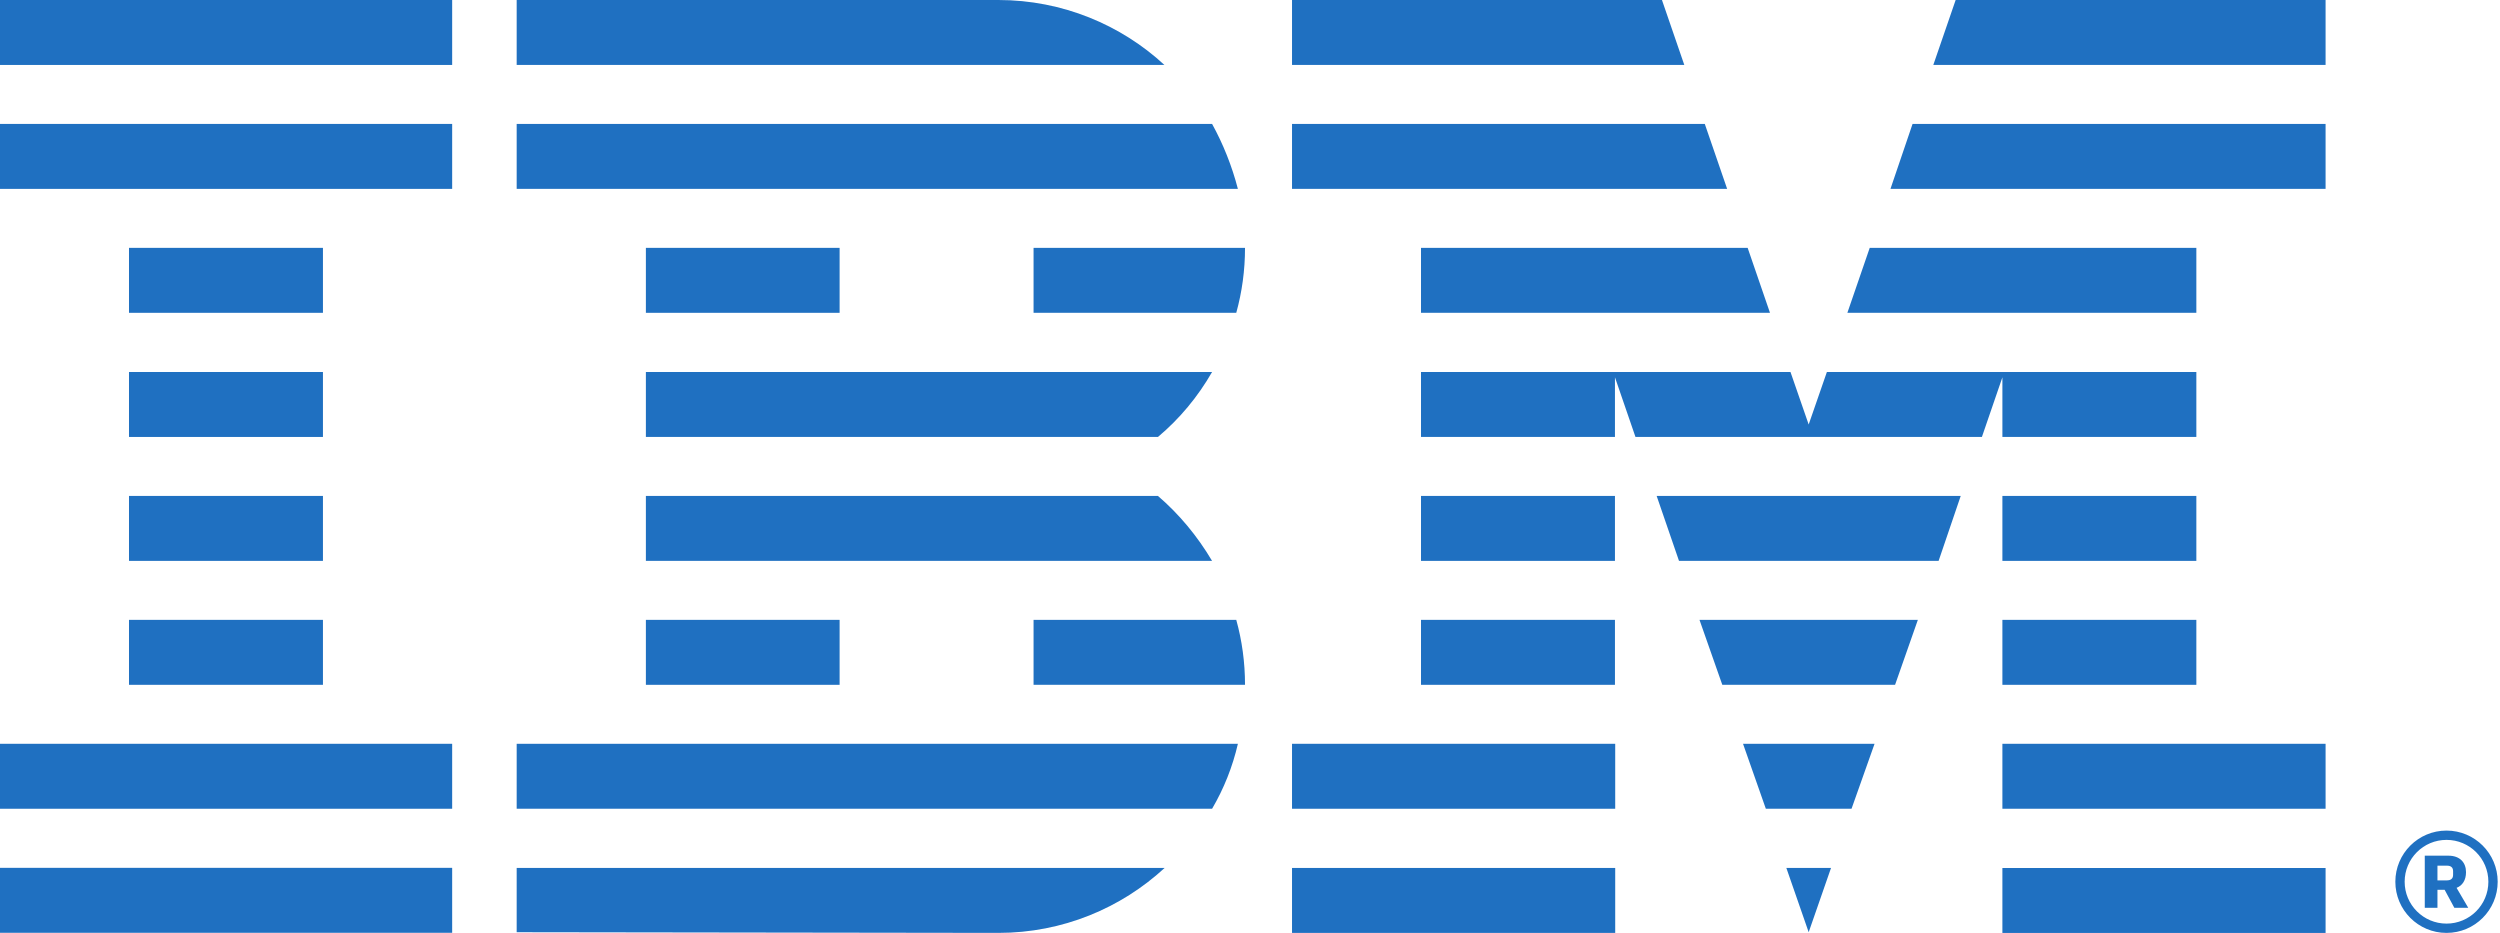
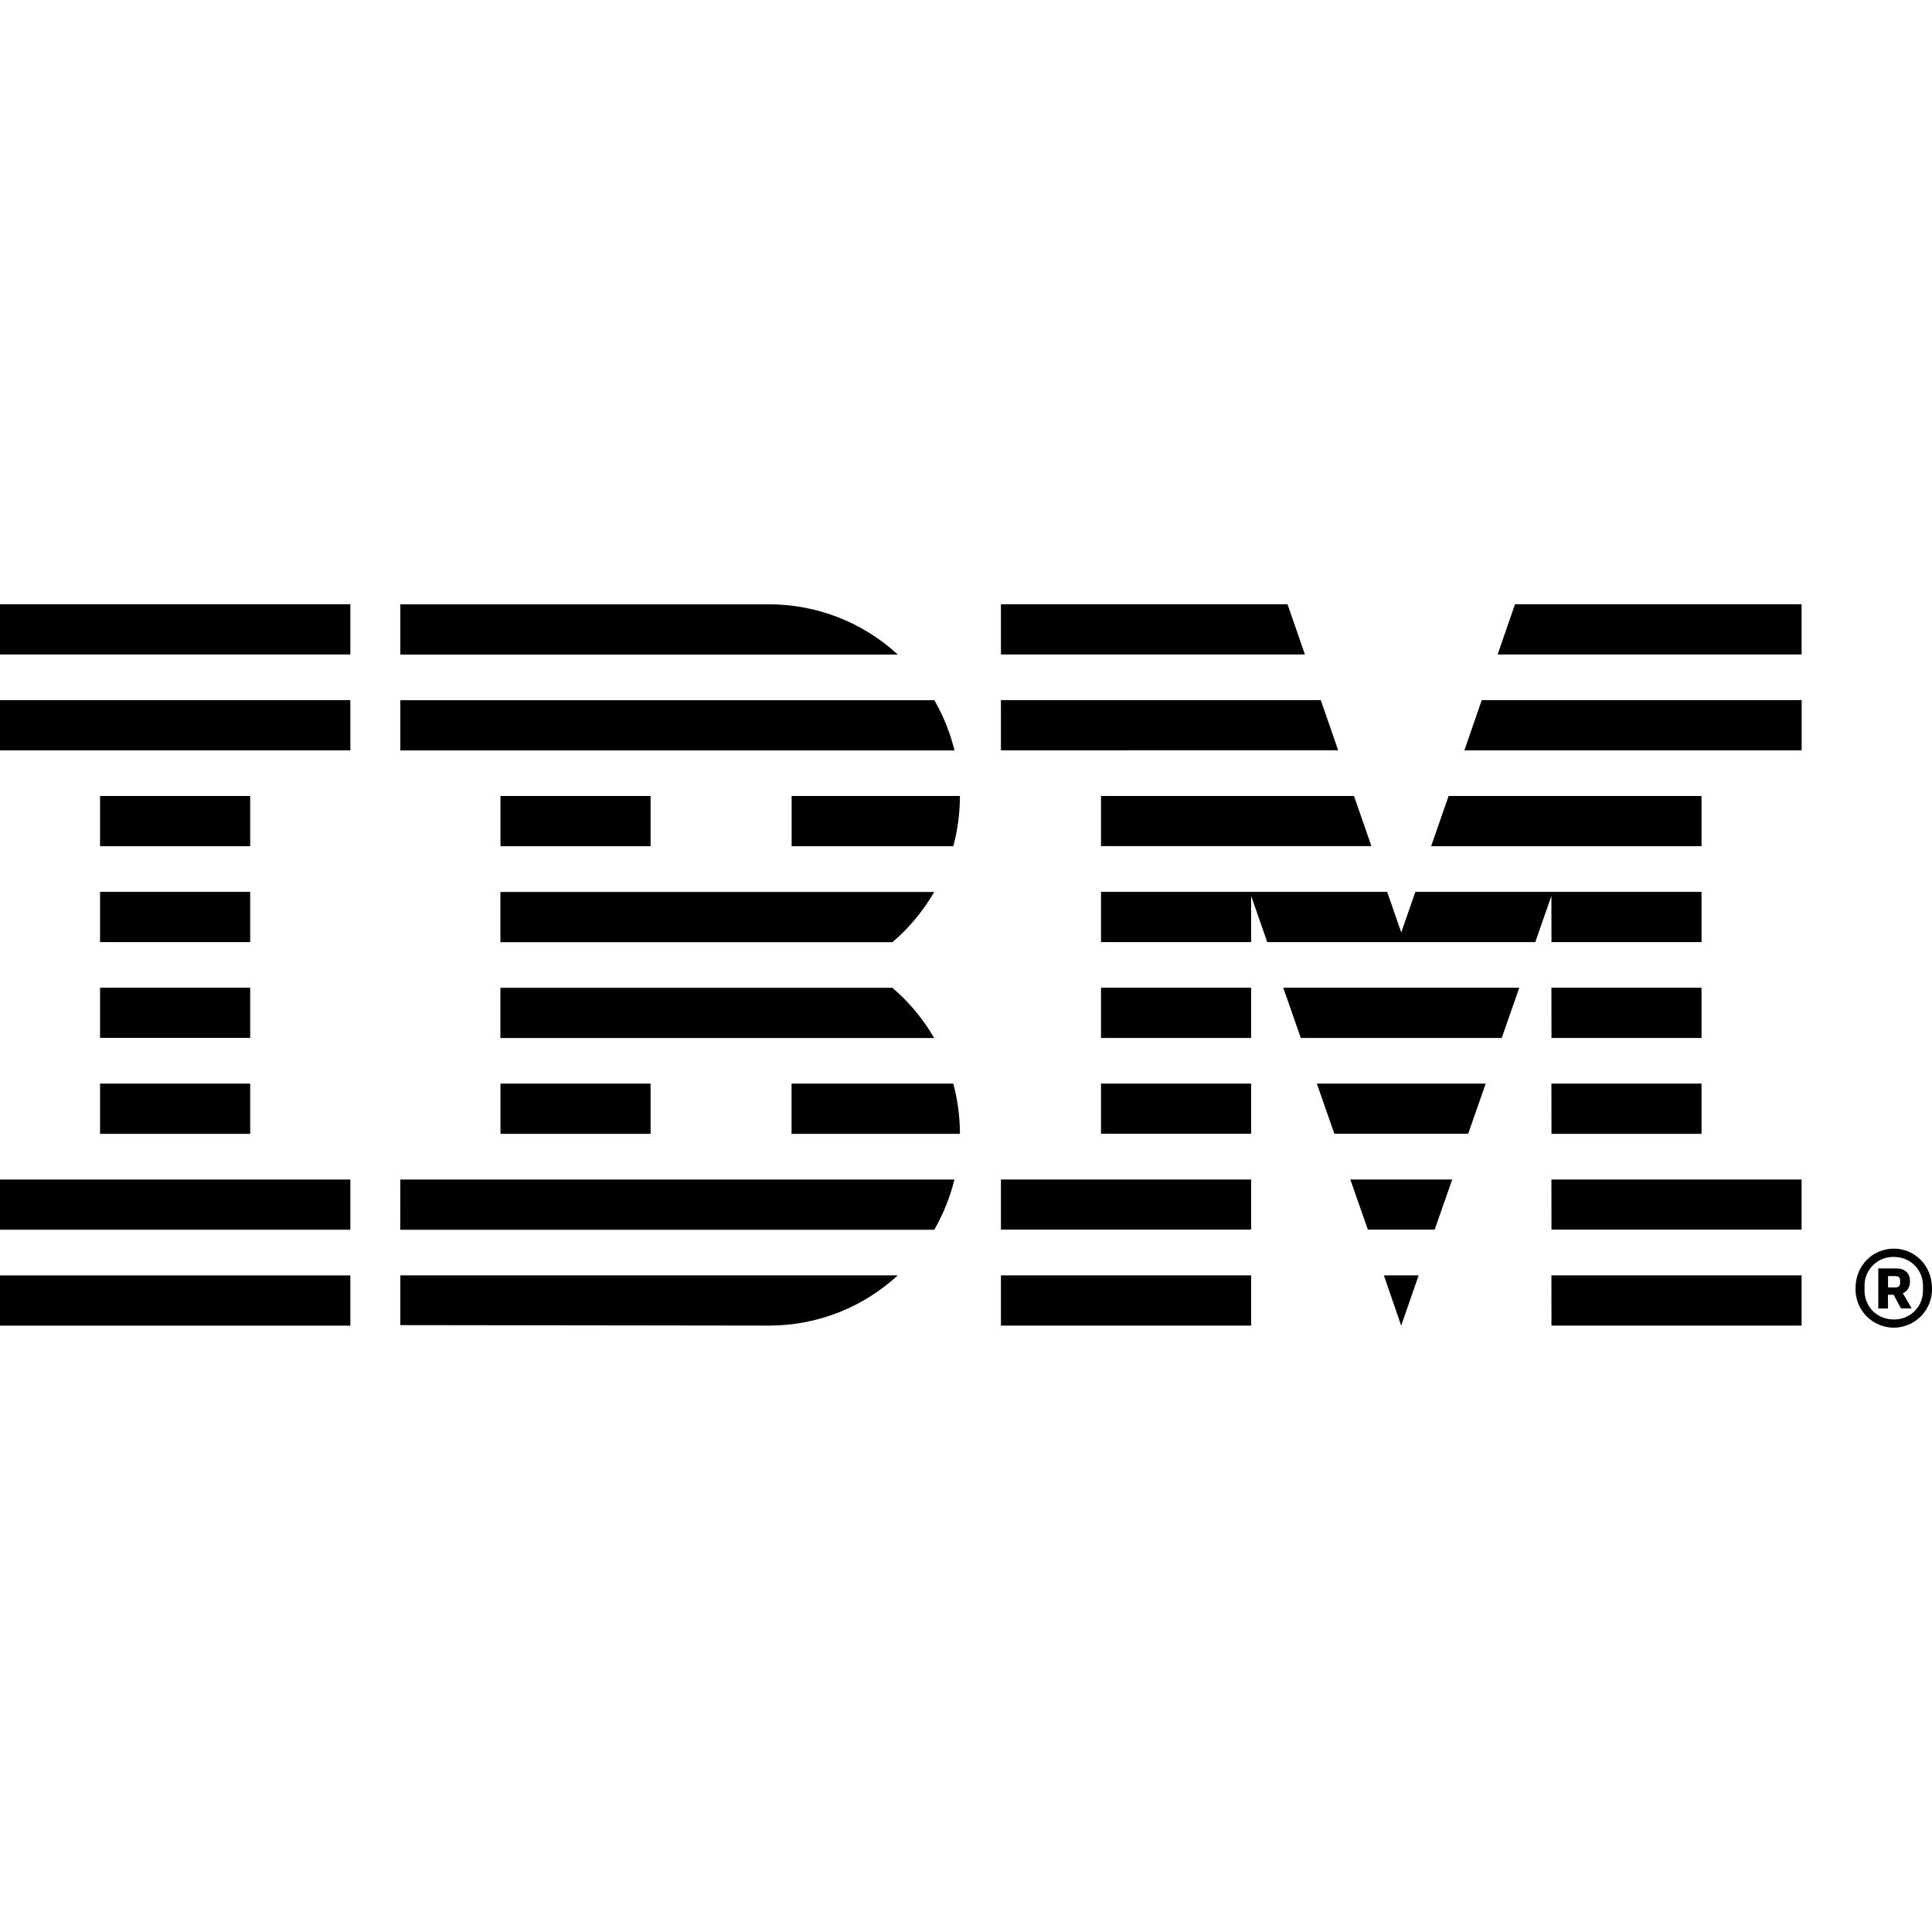
- <svg xmlns="http://www.w3.org/2000/svg" version="1.1" id="IBM_logo_8-bar_blue" x="0px" y="0px" width="1075px" height="401.15px" viewBox="0 0 1075 401.15" enable-background="new 0 0 1000 401.15" xml:space="preserve">
-   <g id="IBM_logo" fill="#1f70c1">
-     <g id="I">
-       <rect y="373.17" width="194.43" height="27.932" />
-       <rect y="319.83" width="194.43" height="27.932" />
-       <rect x="55.468" y="266.54" width="83.399" height="27.932" />
-       <rect x="55.468" y="213.25" width="83.399" height="27.932" />
-       <rect x="55.468" y="159.96" width="83.399" height="27.932" />
-       <rect x="55.468" y="106.58" width="83.399" height="27.932" />
-       <rect y="53.288" width="194.43" height="27.932" />
-       <rect width="194.43" height="27.932" />
-     </g>
-     <g id="B">
-       <path d="m222.17 400.85 207.11 0.297c27.734 0 52.793-10.697 71.513-27.932h-278.62z" />
-       <path d="m222.17 347.76h299.03c5.051-8.617 8.815-18.027 11.094-27.932h-310.12z" />
-       <rect x="277.73" y="266.54" width="83.3" height="27.932" />
-       <path d="m444.43 266.54v27.932h90.927c0-9.608-1.288-19.017-3.764-27.932z" />
-       <path d="m497.92 213.25h-220.19v27.932h243.46c-6.34-10.698-14.165-20.107-23.277-27.932z" />
-       <path d="m277.73 159.96v27.932h220.19c9.311-7.825 17.135-17.235 23.277-27.932z" />
-       <rect x="277.73" y="106.58" width="83.3" height="27.932" />
-       <path d="m444.43 134.51h87.163c2.476-8.914 3.764-18.324 3.764-27.932h-90.927z" />
-       <path d="m521.2 53.288h-299.03v27.932h310.12c-2.575-9.905-6.339-19.314-11.093-27.932z" />
-       <path d="m429.28 0h-207.11v27.932h278.53c-18.621-17.235-43.878-27.932-71.414-27.932z" />
-     </g>
-     <g id="M">
-       <polygon points="555.57 81.22 742.67 81.22 733.06 53.288 555.57 53.288" />
-       <polygon points="555.57 27.932 724.25 27.932 714.64 0 555.57 0" />
-       <polygon points="861.03 401.17 861.03 373.24 1e3 373.24 1e3 401.17" stroke-width="1.002" />
-       <polygon points="861.03 347.76 861.03 319.83 1e3 319.83 1e3 347.76" />
-       <polygon points="777.73 182.54 769.91 159.96 694.43 159.96 611.03 159.96 611.03 187.89 694.43 187.89 694.43 162.24 703.25 187.89 852.22 187.89 861.03 162.24 861.03 187.89 944.43 187.89 944.43 159.96 861.03 159.96 785.56 159.96" />
-       <polygon points="944.43 106.58 803.98 106.58 794.37 134.51 944.43 134.51" />
-       <polygon points="1e3 27.932 1e3 0 840.93 0 831.32 27.932" />
-       <polygon points="768.13 373.22 777.73 400.85 787.34 373.22" />
-       <polygon points="749.5 319.83 759.31 347.76 796.16 347.76 806.06 319.83" />
-       <polygon points="730.78 266.54 740.59 294.47 814.88 294.47 824.68 266.54" />
-       <polygon points="721.97 241.18 833.6 241.18 843.11 213.25 712.36 213.25" />
-       <polygon points="611.03 134.51 761.09 134.51 751.49 106.58 611.03 106.58" />
-       <polygon points="1e3 53.288 822.4 53.288 812.9 81.22 1e3 81.22" />
-       <rect x="555.57" y="373.22" width="138.97" height="27.932" />
-       <rect x="555.57" y="319.83" width="138.97" height="27.932" />
-       <rect x="611.03" y="266.54" width="83.399" height="27.932" />
-       <rect x="611.03" y="213.25" width="83.399" height="27.932" />
-       <rect x="861.03" y="213.25" width="83.399" height="27.932" />
-       <rect x="861.03" y="266.54" width="83.399" height="27.932" />
-     </g>
-     <path id="Registered" d="m1052 357.15a22 22 0 0 0-22 22 22 22 0 0 0 22 22 22 22 0 0 0 22-22 22 22 0 0 0-22-22zm0 4a18 18 0 0 1 18 18 18 18 0 0 1-18 18 18 18 0 0 1-18-18 18 18 0 0 1 18-18zm-9.348 6.793v22.414h5.453v-7.731h3.098l4.164 7.731h5.98l-5.023-8.582c2.462-0.964 4.062-3.216 4.062-6.75 0-4.082-2.559-7.082-7.582-7.082zm5.453 4.289h4.055c1.711 0 2.668 0.75 2.668 2.356v1.613c0 1.605-0.957 2.359-2.668 2.359h-4.055z" />
-   </g>
+ <svg xmlns="http://www.w3.org/2000/svg" width="512" height="512" viewBox="0 0 24 24">
+   <path d="M23.544 15.993q.059 0 .06-.053v-.036q-.001-.052-.06-.052h-.09v.14zm-.09.262h-.121v-.498h.225c.112 0 .169.066.169.157c0 .079-.036.129-.09.15l.111.19h-.133l-.092-.17h-.07zm.434-.222v-.062c0-.2-.157-.357-.363-.357a.355.355 0 0 0-.363.357v.062c0 .2.156.358.363.358a.355.355 0 0 0 .363-.358m-.838-.03c0-.28.212-.492.475-.492c.264 0 .475.213.475.491a.477.477 0 0 1-.475.491a.477.477 0 0 1-.475-.49M16.21 8.13l-.216-.624h-3.56v.624zm.413 1.19l-.216-.623h-3.973v.624zm2.65 7.147h3.107v-.624h-3.108zm0-1.192h3.107v-.623h-3.108zm0-1.19h1.864v-.624h-1.865zm0-1.191h1.864v-.624h-1.865zm0-1.191h1.864v-.624h-3.555l-.175.504l-.175-.504h-3.555v.624h1.865v-.574l.2.574h3.33l.2-.574zm1.864-1.815h-3.142l-.217.624h3.359zm-7.46 3.006h1.865v-.624h-1.865zm0 1.19h1.865v-.623h-1.865zm-1.243 1.191h3.108v-.623h-3.108zm0 1.192h3.108v-.624h-3.108zm6.386-8.961l-.216.624h3.776v-.624zm-.629 1.815h4.19v-.624h-3.974zm-4.514 1.19h3.359l-.216-.623h-3.143zm2.482 2.383h2.496l.218-.624h-2.932zm.417 1.19h1.662l.218-.623h-2.098zm.416 1.191h.83l.218-.623h-1.266zm.414 1.192l.217-.624h-.432zm-12.433-.006l4.578.006c.622 0 1.18-.237 1.602-.624h-6.18zm4.86-3v.624h2.092q-.002-.325-.083-.624zm-3.616.624h1.865v-.624H6.217zm3.617-3.573h2.008q.081-.3.083-.624H9.834zm-3.617 0h1.865v-.624H6.217zM9.55 7.507H4.973v.624h6.18a2.36 2.36 0 0 0-1.602-.624zm2.056 1.191H4.973v.624h6.884a2.4 2.4 0 0 0-.25-.624zm-5.39 2.382v.624h4.87c.207-.176.382-.387.519-.624zm4.87 1.191h-4.87v.624h5.389a2.4 2.4 0 0 0-.519-.624m-6.114 3.006h6.634c.11-.193.196-.402.25-.624H4.973zM0 8.13h4.352v-.624H0zm0 1.191h4.352v-.624H0zm1.243 1.191h1.865v-.624H1.243zm0 1.191h1.865v-.624H1.243zm0 1.19h1.865v-.623H1.243zm0 1.192h1.865v-.624H1.243zM0 15.276h4.352v-.623H0zm0 1.192h4.352v-.624H0Z" />
</svg>
